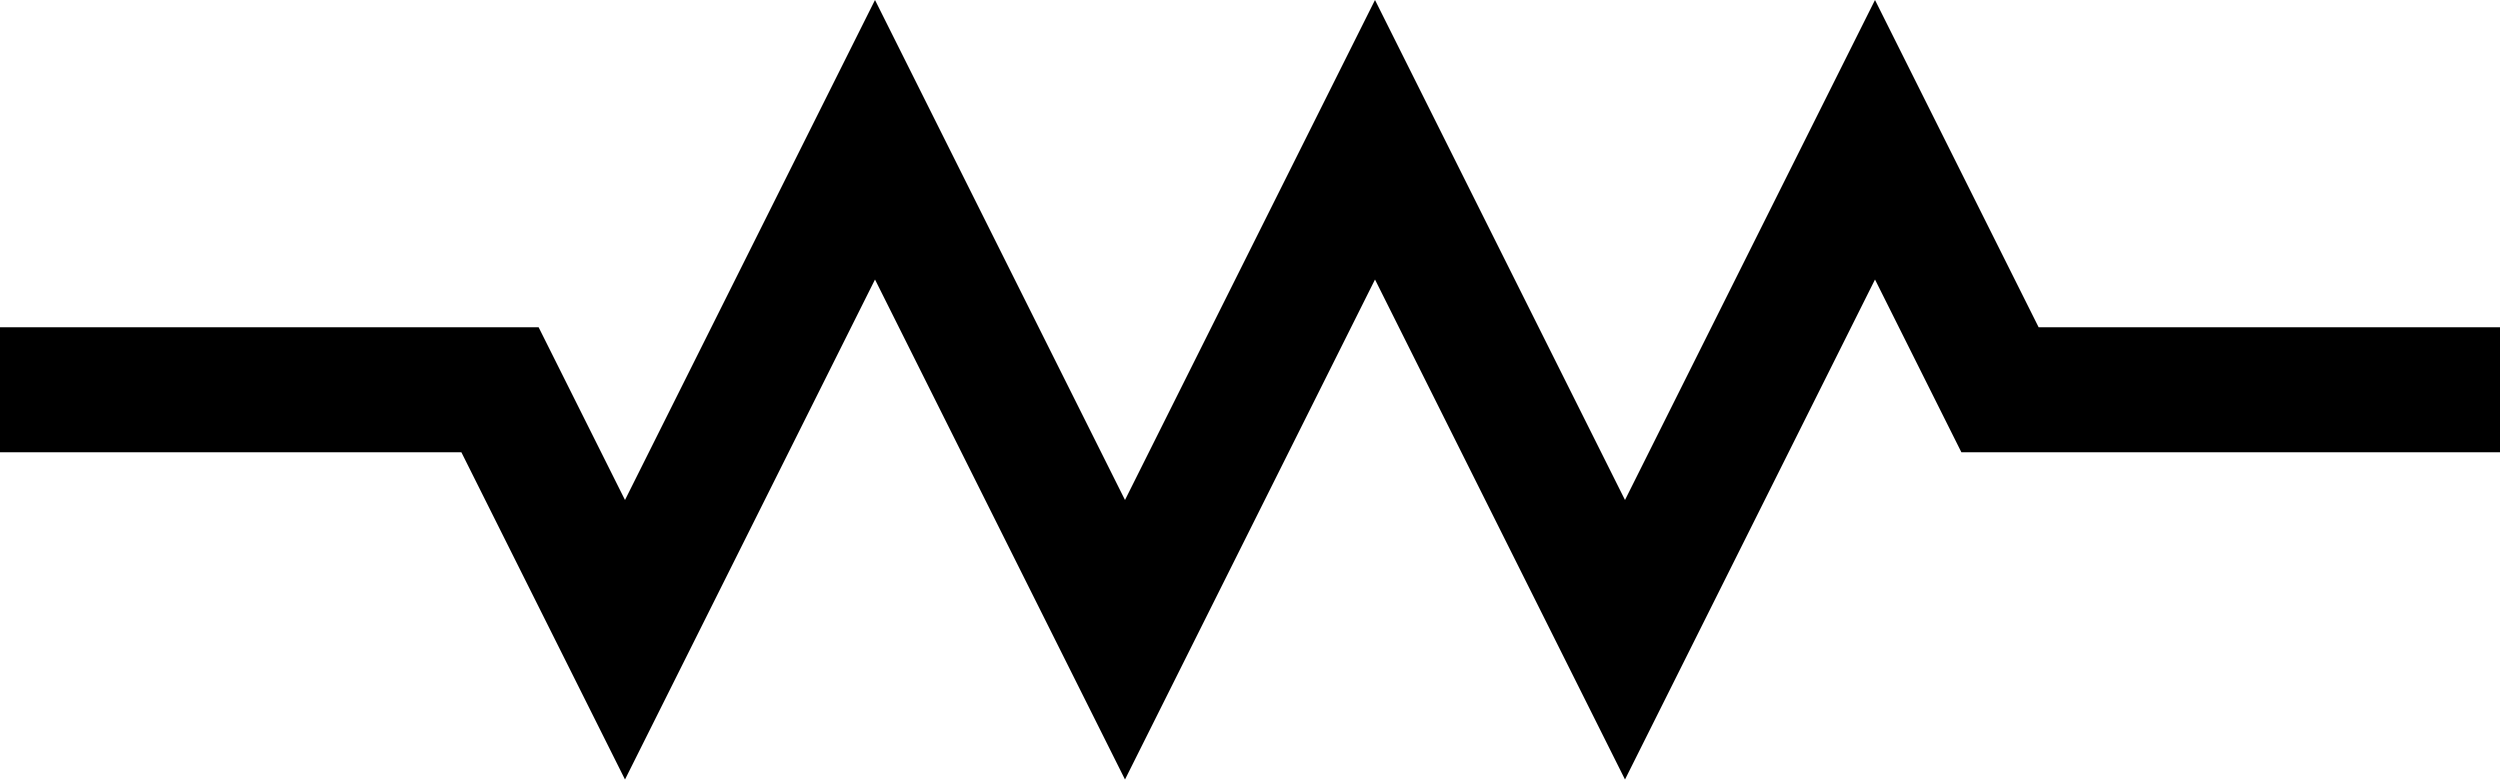
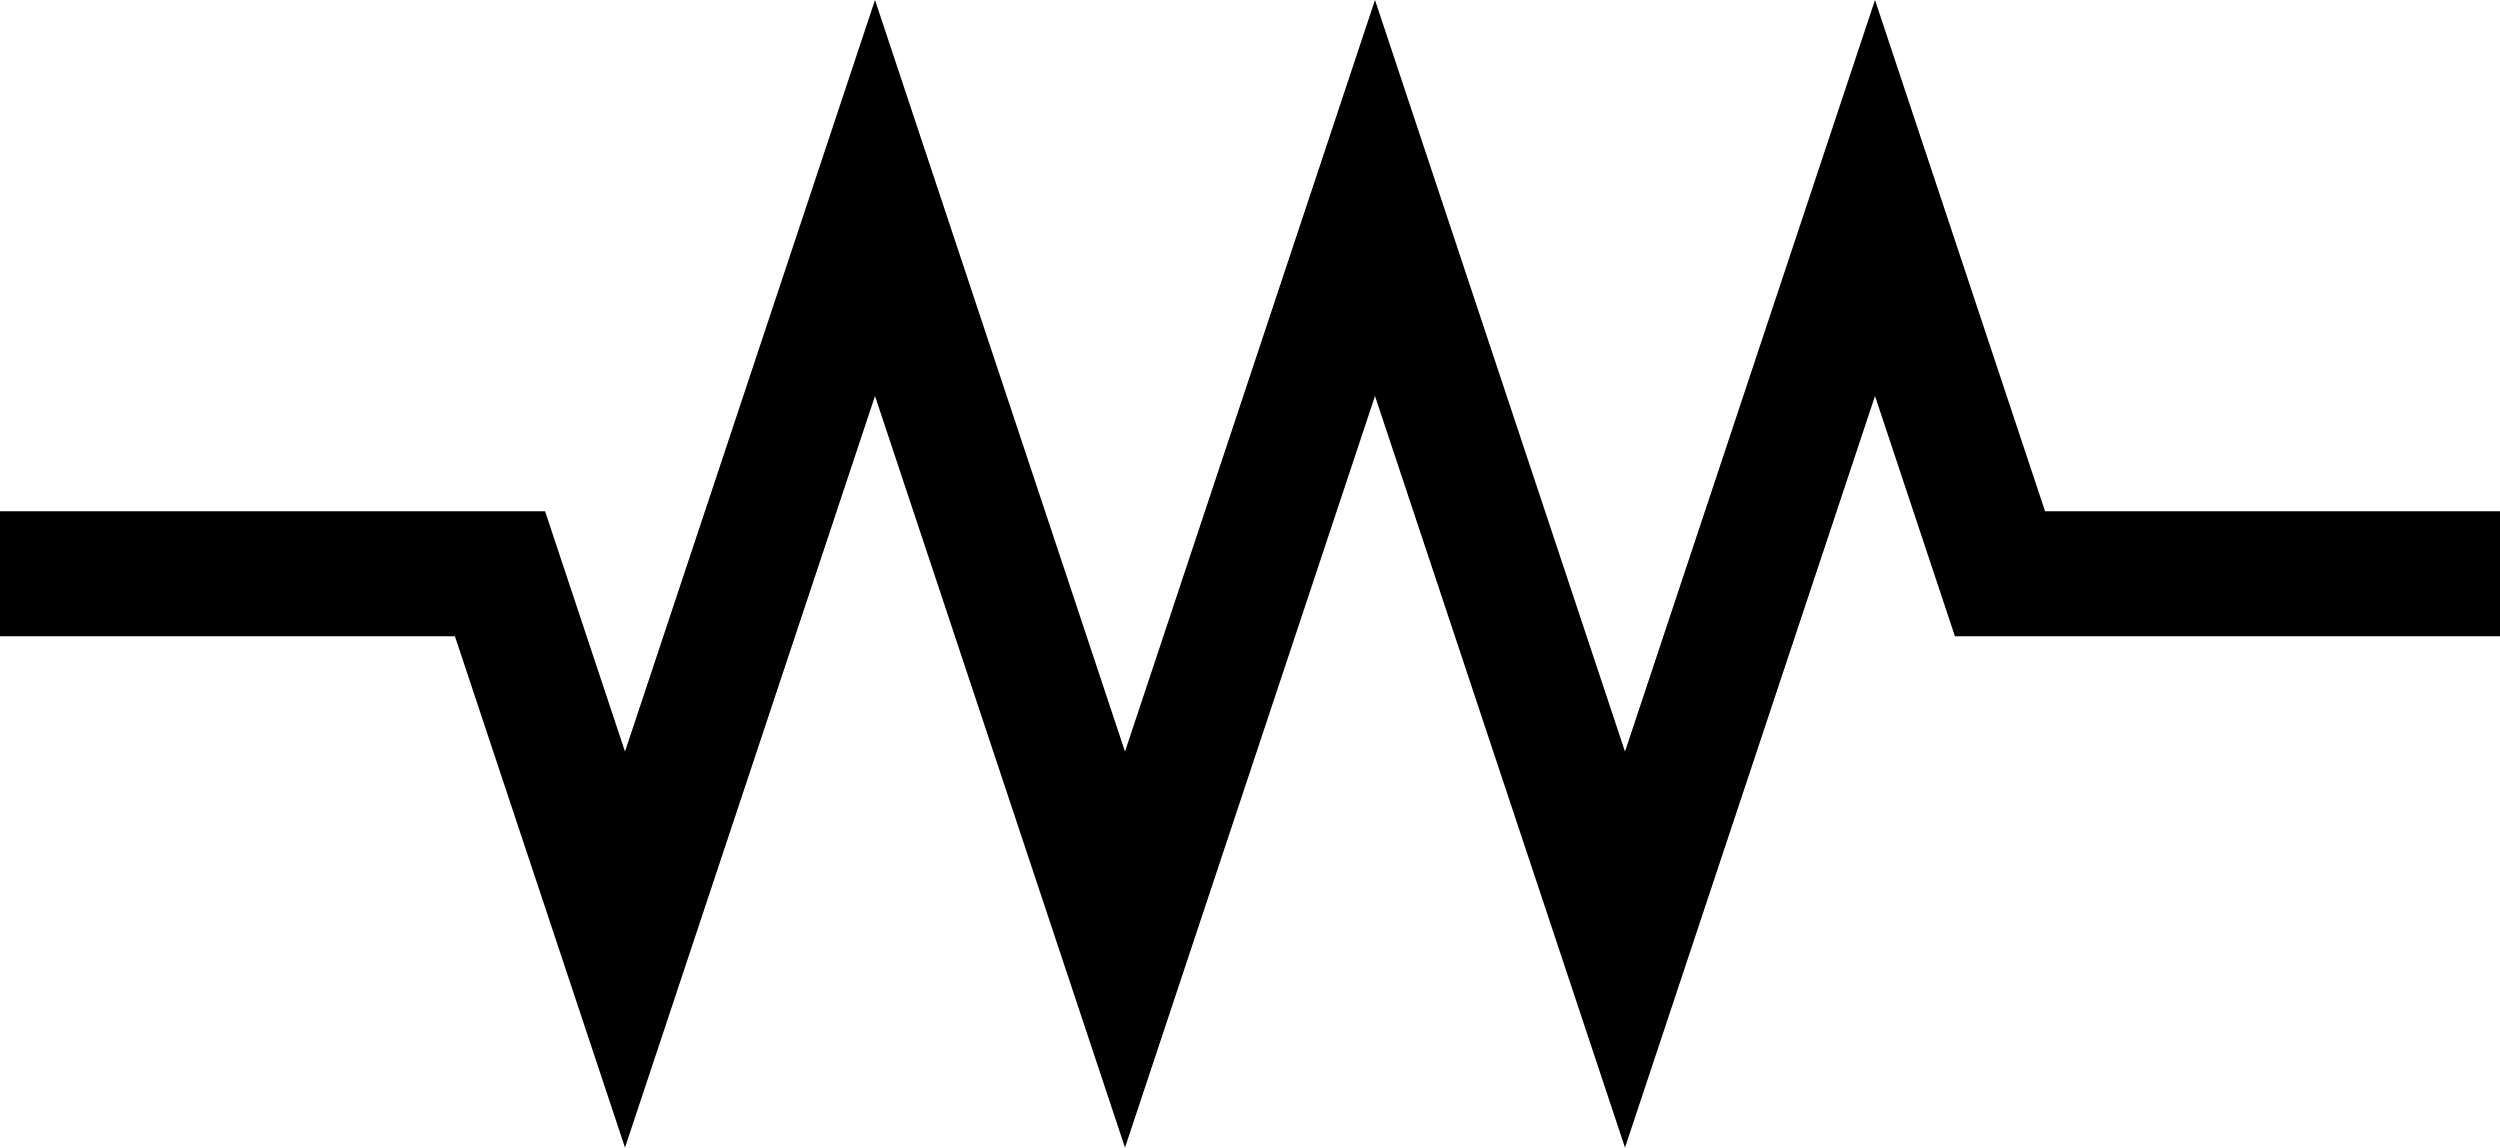
- <svg xmlns="http://www.w3.org/2000/svg" width="20mm" height="6.236mm" viewBox="0 0 20 6.236" version="1.1" id="svg1">
+ <svg xmlns="http://www.w3.org/2000/svg" width="200mm" height="91.807mm" viewBox="0 0 200 91.807" version="1.1" id="svg1">
  <defs id="defs1" />
-   <g id="layer1" transform="translate(-40,-36.88197)">
-     <path style="fill:none;stroke:#000000;stroke-width:1;stroke-linejoin:miter" d="m 60,40 h -4 l -1,-2 -2,4 -2,-4 -2,4 -2,-4 -2,4 -1,-2 h -4" id="path1" />
+   <g id="layer1" transform="translate(50,5.903253)">
+     <path style="fill:none;stroke:#000000;stroke-width:10;stroke-linejoin:miter;stroke-dasharray:none" d="m 150,40 h -40 l -10,-30.062 -20,60.125 -20,-60.125 L 40,70.062 20,9.938 0,70.062 -10,40 h -40" id="path1" />
  </g>
</svg>
